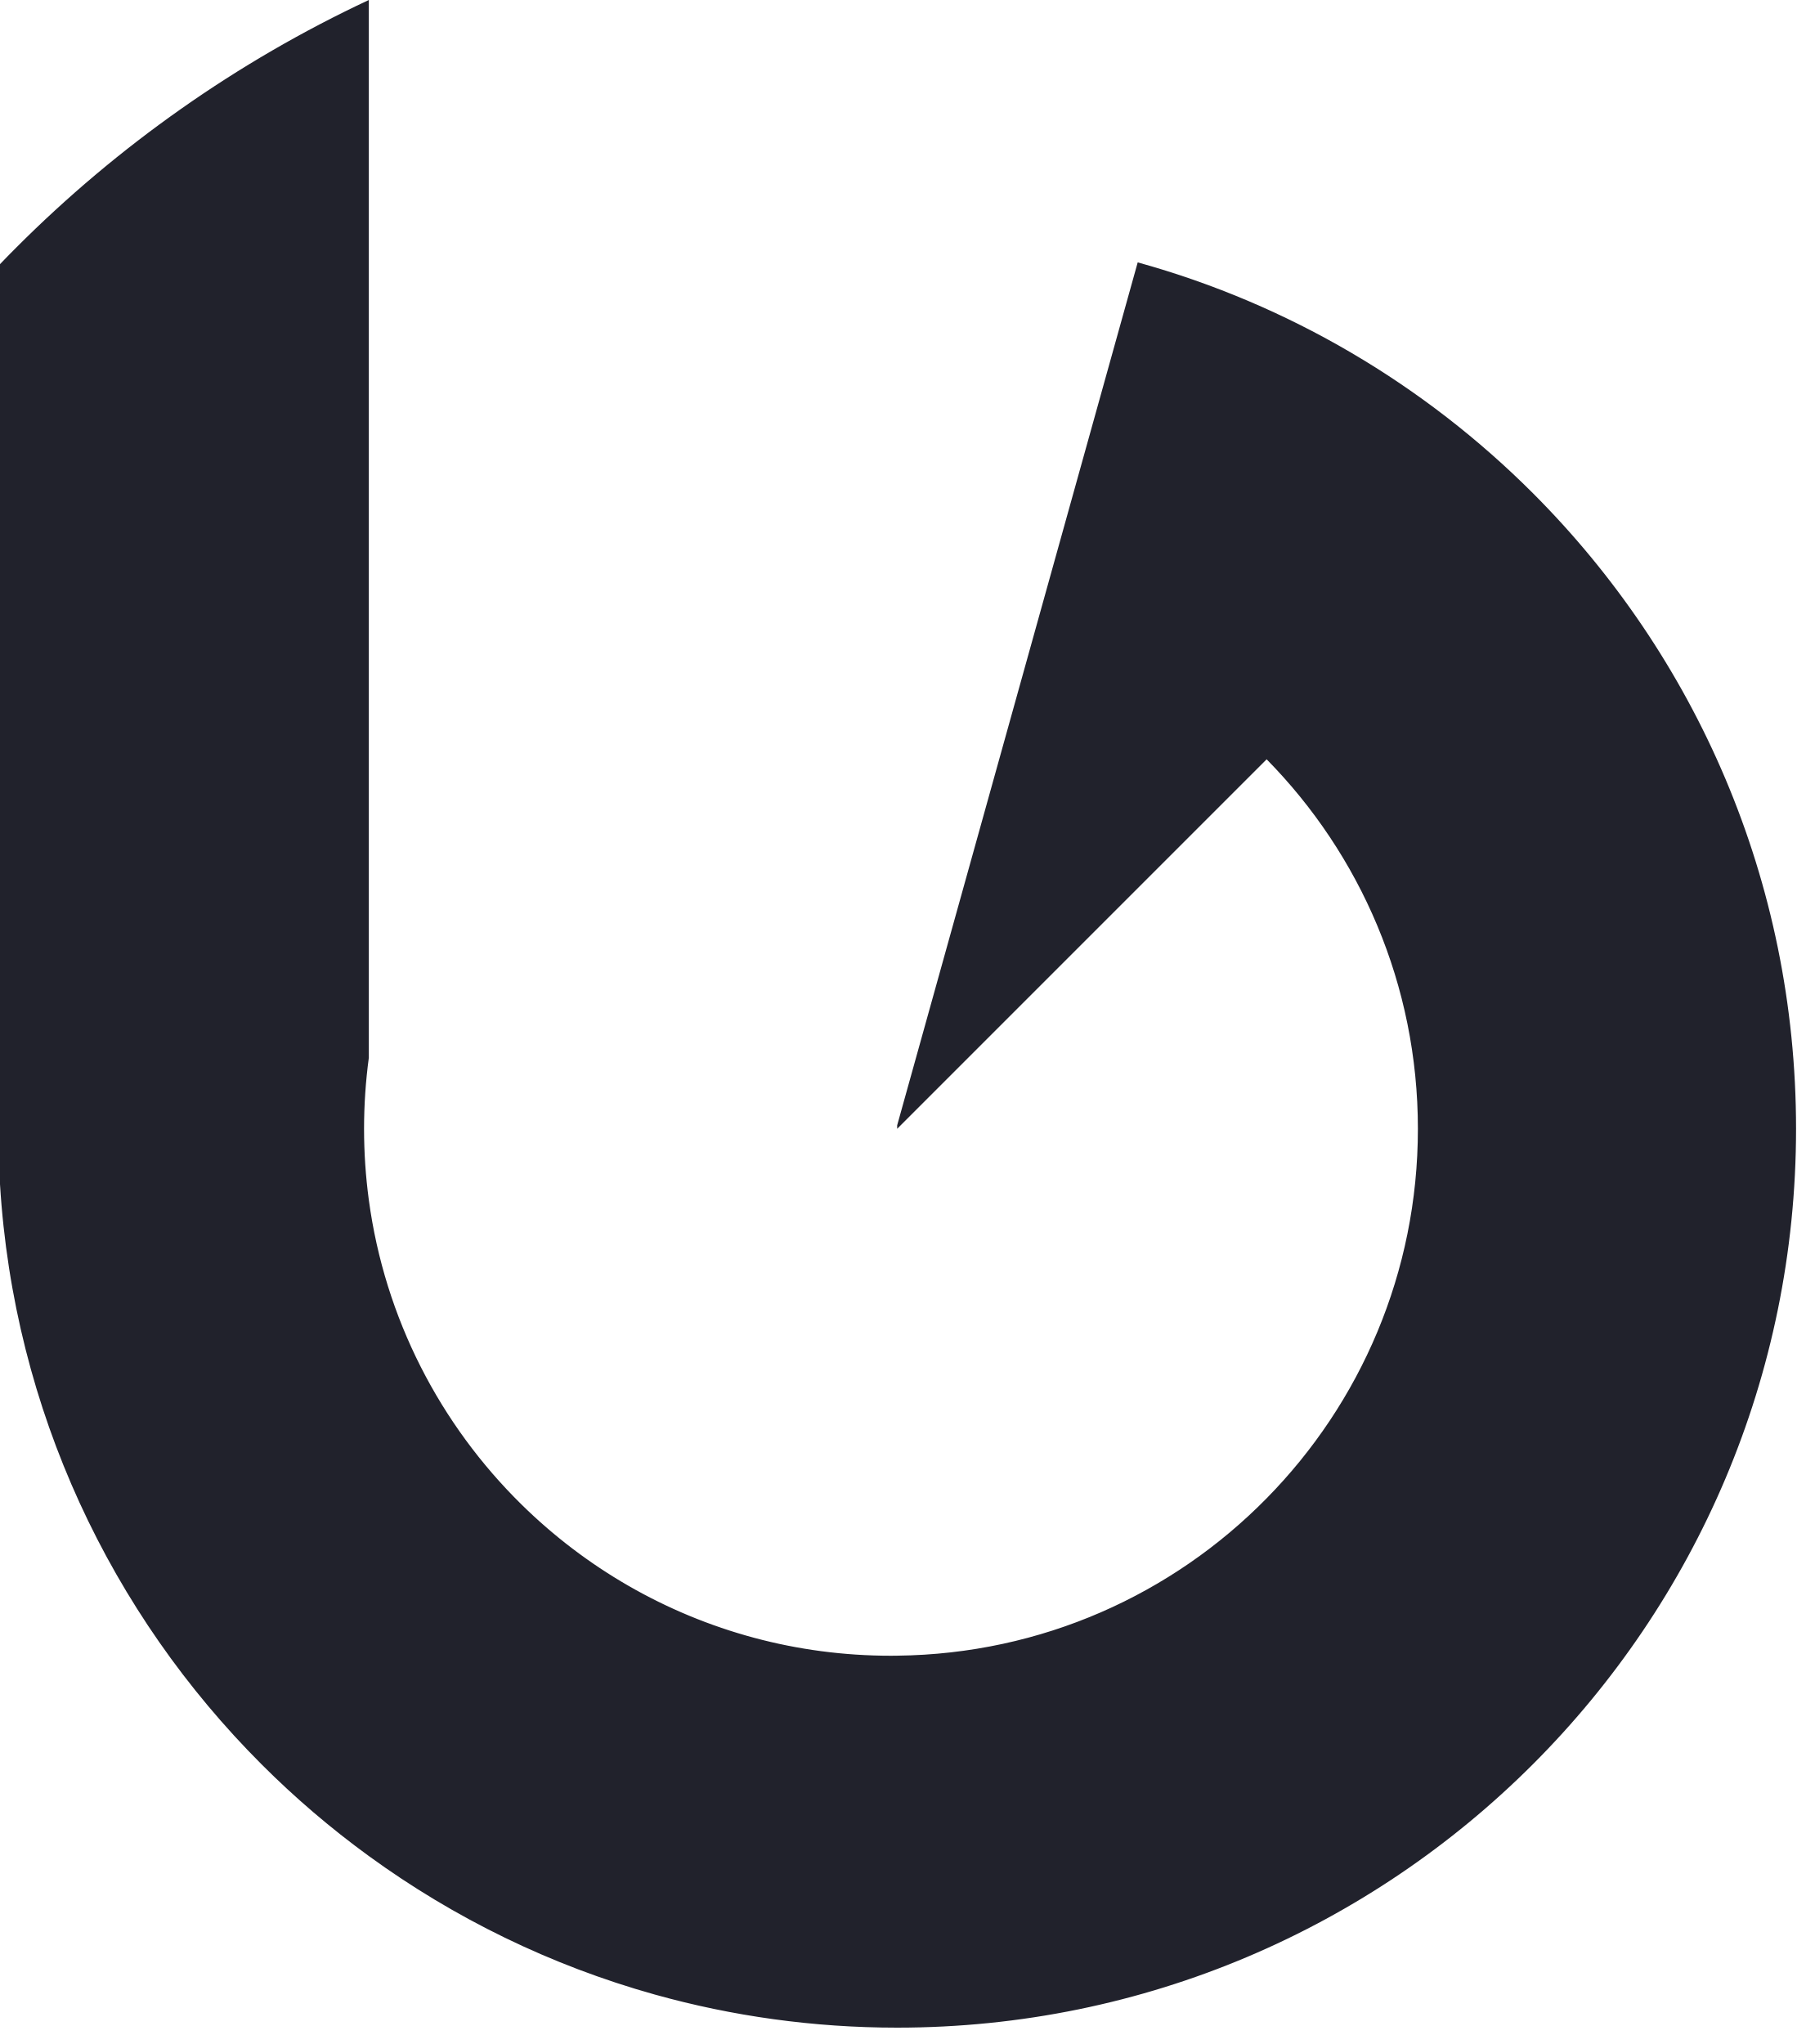
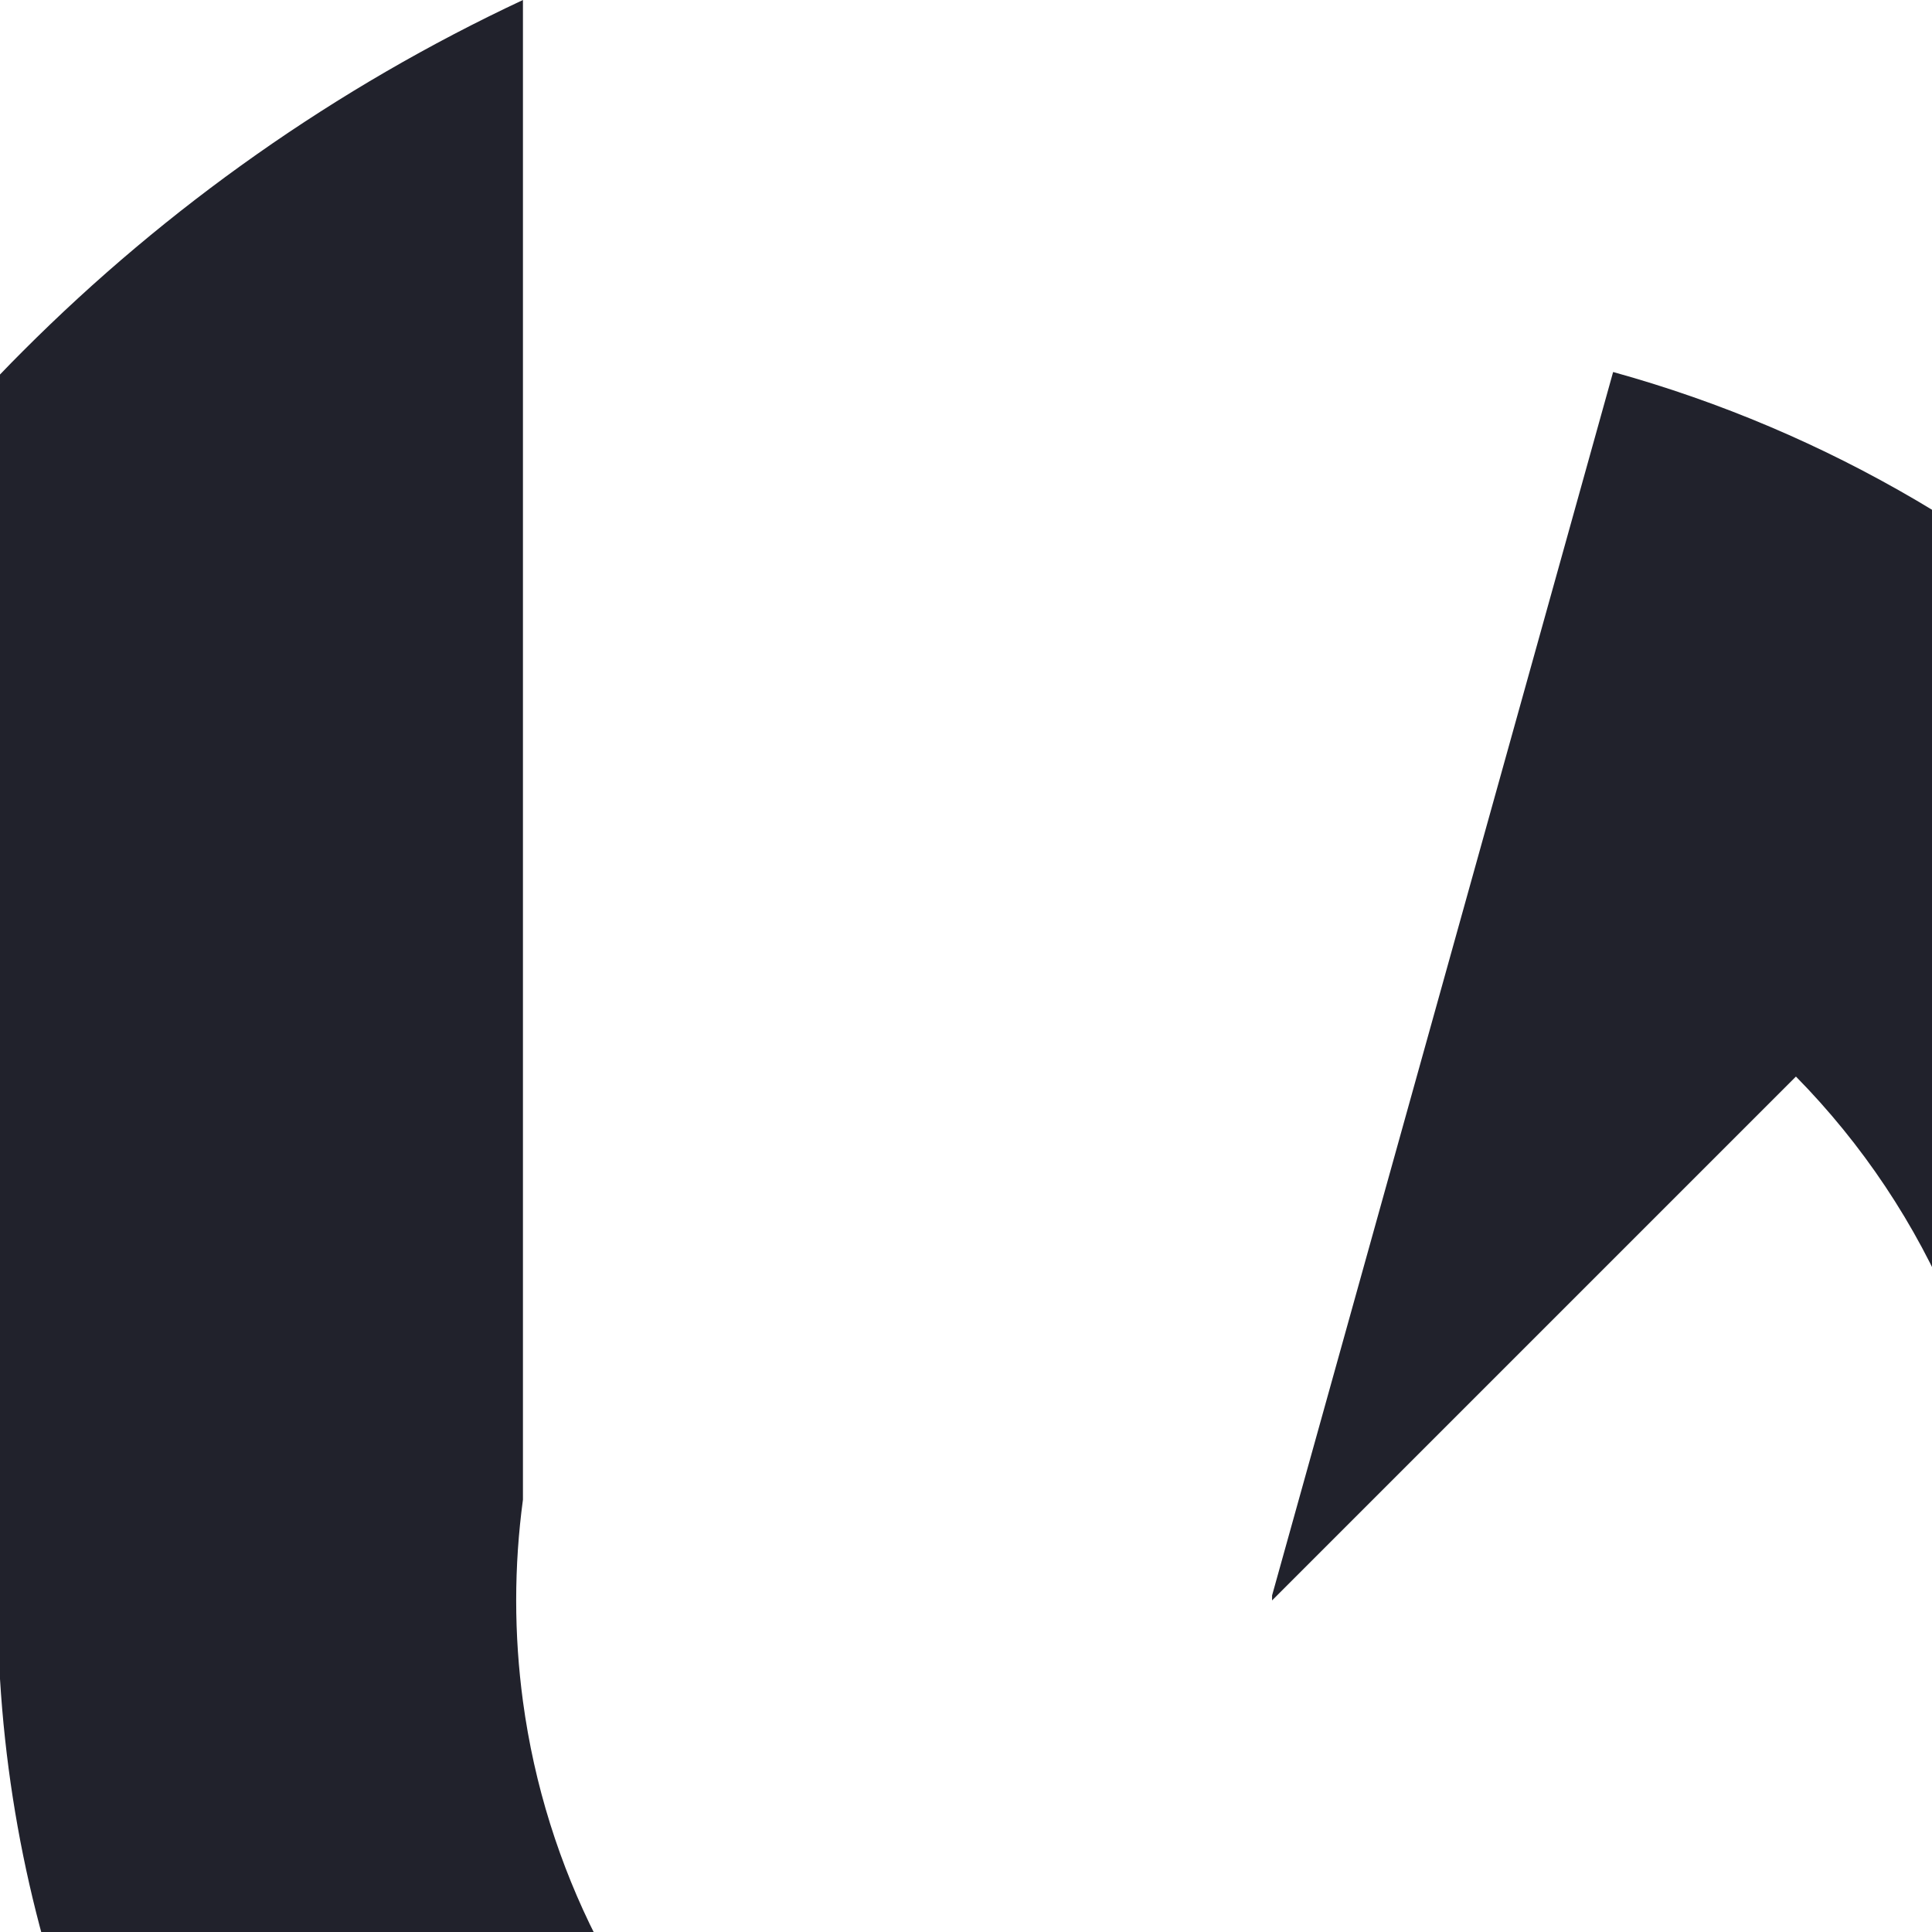
- <svg xmlns="http://www.w3.org/2000/svg" width="53" height="60" viewBox="0 0 53 60" fill="none">
+ <svg xmlns="http://www.w3.org/2000/svg" width="40" height="40" viewBox="0 0 40 40" fill="none">
  <path d="M26.337 59.415C23.933 59.415 21.55 59.091 19.251 58.449C16.236 57.606 13.422 56.244 10.888 54.398C9.777 53.589 8.723 52.687 7.752 51.718C3.21 47.176 0.492 41.152 0.103 34.754V7.796C0.247 7.643 0.396 7.494 0.544 7.344C3.515 4.371 6.938 1.956 10.721 0.165V31.049C10.629 31.723 10.581 32.43 10.581 33.135C10.581 33.84 10.629 34.547 10.721 35.235C11.179 38.629 12.782 41.826 15.234 44.236C17.148 46.121 19.529 47.486 22.115 48.178C23.423 48.529 24.781 48.707 26.153 48.707C26.214 48.707 26.277 48.707 26.339 48.705C30.478 48.657 34.357 47.004 37.257 44.054C40.14 41.125 41.728 37.248 41.728 33.135C41.728 29.023 40.14 25.147 37.257 22.215L37.183 22.14L26.505 32.819L33.47 7.833C37.778 9.045 41.736 11.367 44.92 14.552C49.885 19.516 52.618 26.115 52.618 33.135C52.618 40.156 49.883 46.757 44.92 51.718C39.958 56.683 33.359 59.415 26.337 59.415Z" fill="#21222C" />
  <path d="M10.618 0.331V31.034C10.526 31.723 10.478 32.43 10.478 33.135C10.478 33.846 10.526 34.557 10.62 35.25C11.081 38.667 12.694 41.885 15.162 44.312C17.091 46.209 19.487 47.582 22.09 48.278C23.406 48.632 24.774 48.812 26.155 48.812C26.218 48.812 26.281 48.812 26.339 48.81C30.509 48.762 34.413 47.098 37.332 44.127C40.234 41.179 41.832 37.275 41.832 33.135C41.832 28.996 40.234 25.092 37.332 22.142L37.183 21.991L26.714 32.461L33.543 7.961C37.794 9.177 41.7 11.476 44.847 14.625C49.791 19.569 52.515 26.142 52.515 33.135C52.515 40.129 49.793 46.703 44.847 51.645C39.903 56.589 33.329 59.313 26.337 59.313C23.944 59.313 21.569 58.989 19.28 58.35C16.278 57.511 13.474 56.154 10.951 54.317C9.844 53.509 8.792 52.611 7.827 51.647C3.304 47.126 0.598 41.127 0.209 34.756V7.838C0.351 7.687 0.496 7.543 0.621 7.417C3.544 4.492 6.906 2.109 10.618 0.331ZM10.827 0C6.957 1.812 3.456 4.283 0.473 7.271C0.312 7.432 0.155 7.591 0 7.754V34.761C0.404 41.399 3.264 47.377 7.679 51.791C8.653 52.766 9.708 53.668 10.827 54.482C13.33 56.304 16.165 57.694 19.224 58.549C21.487 59.181 23.872 59.52 26.337 59.52C33.624 59.52 40.221 56.566 44.996 51.791C49.77 47.019 52.724 40.42 52.724 33.133C52.724 25.845 49.77 19.249 44.996 14.474C41.824 11.302 37.849 8.934 33.398 7.702L26.337 33.032V33.135L37.183 22.289C39.928 25.08 41.623 28.909 41.623 33.135C41.623 37.361 39.93 41.19 37.183 43.981C34.419 46.795 30.584 48.553 26.337 48.601C26.276 48.603 26.216 48.603 26.155 48.603C24.768 48.603 23.423 48.421 22.144 48.078C19.527 47.377 17.184 46.008 15.309 44.163C12.924 41.818 11.296 38.704 10.827 35.223C10.735 34.541 10.687 33.844 10.687 33.135C10.687 32.428 10.735 31.731 10.827 31.049V0Z" fill="#21222C" />
</svg>
